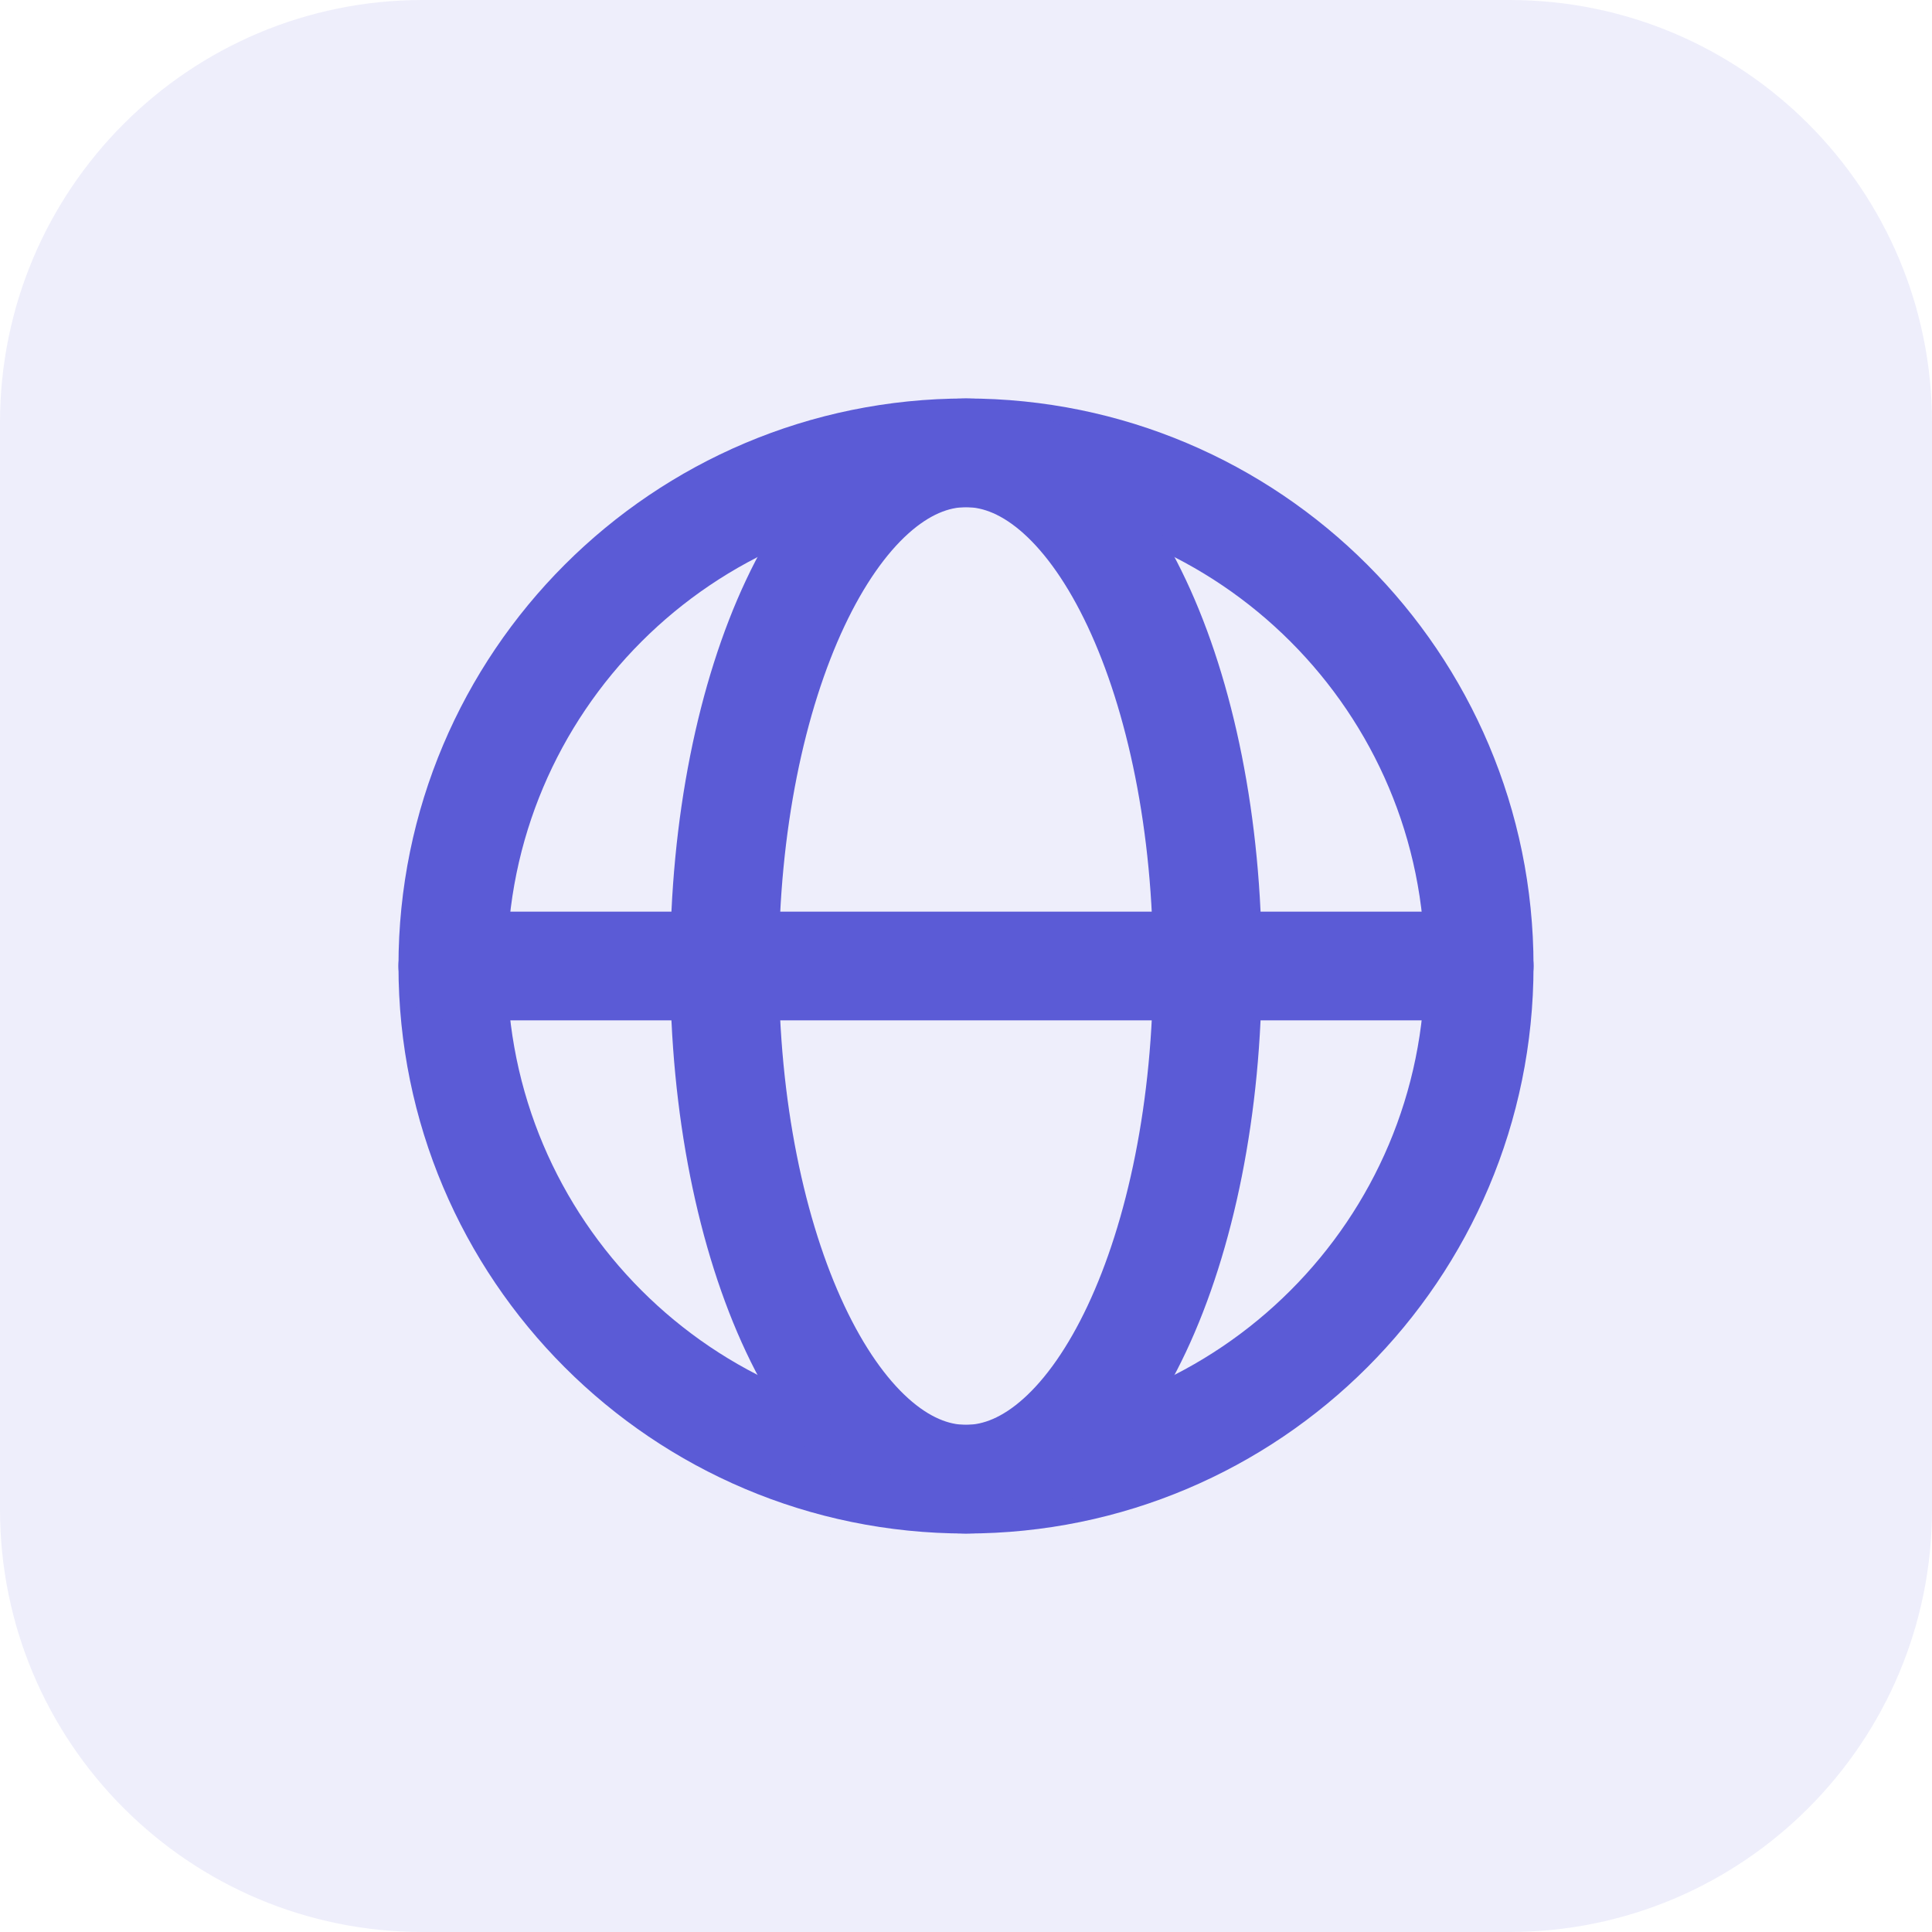
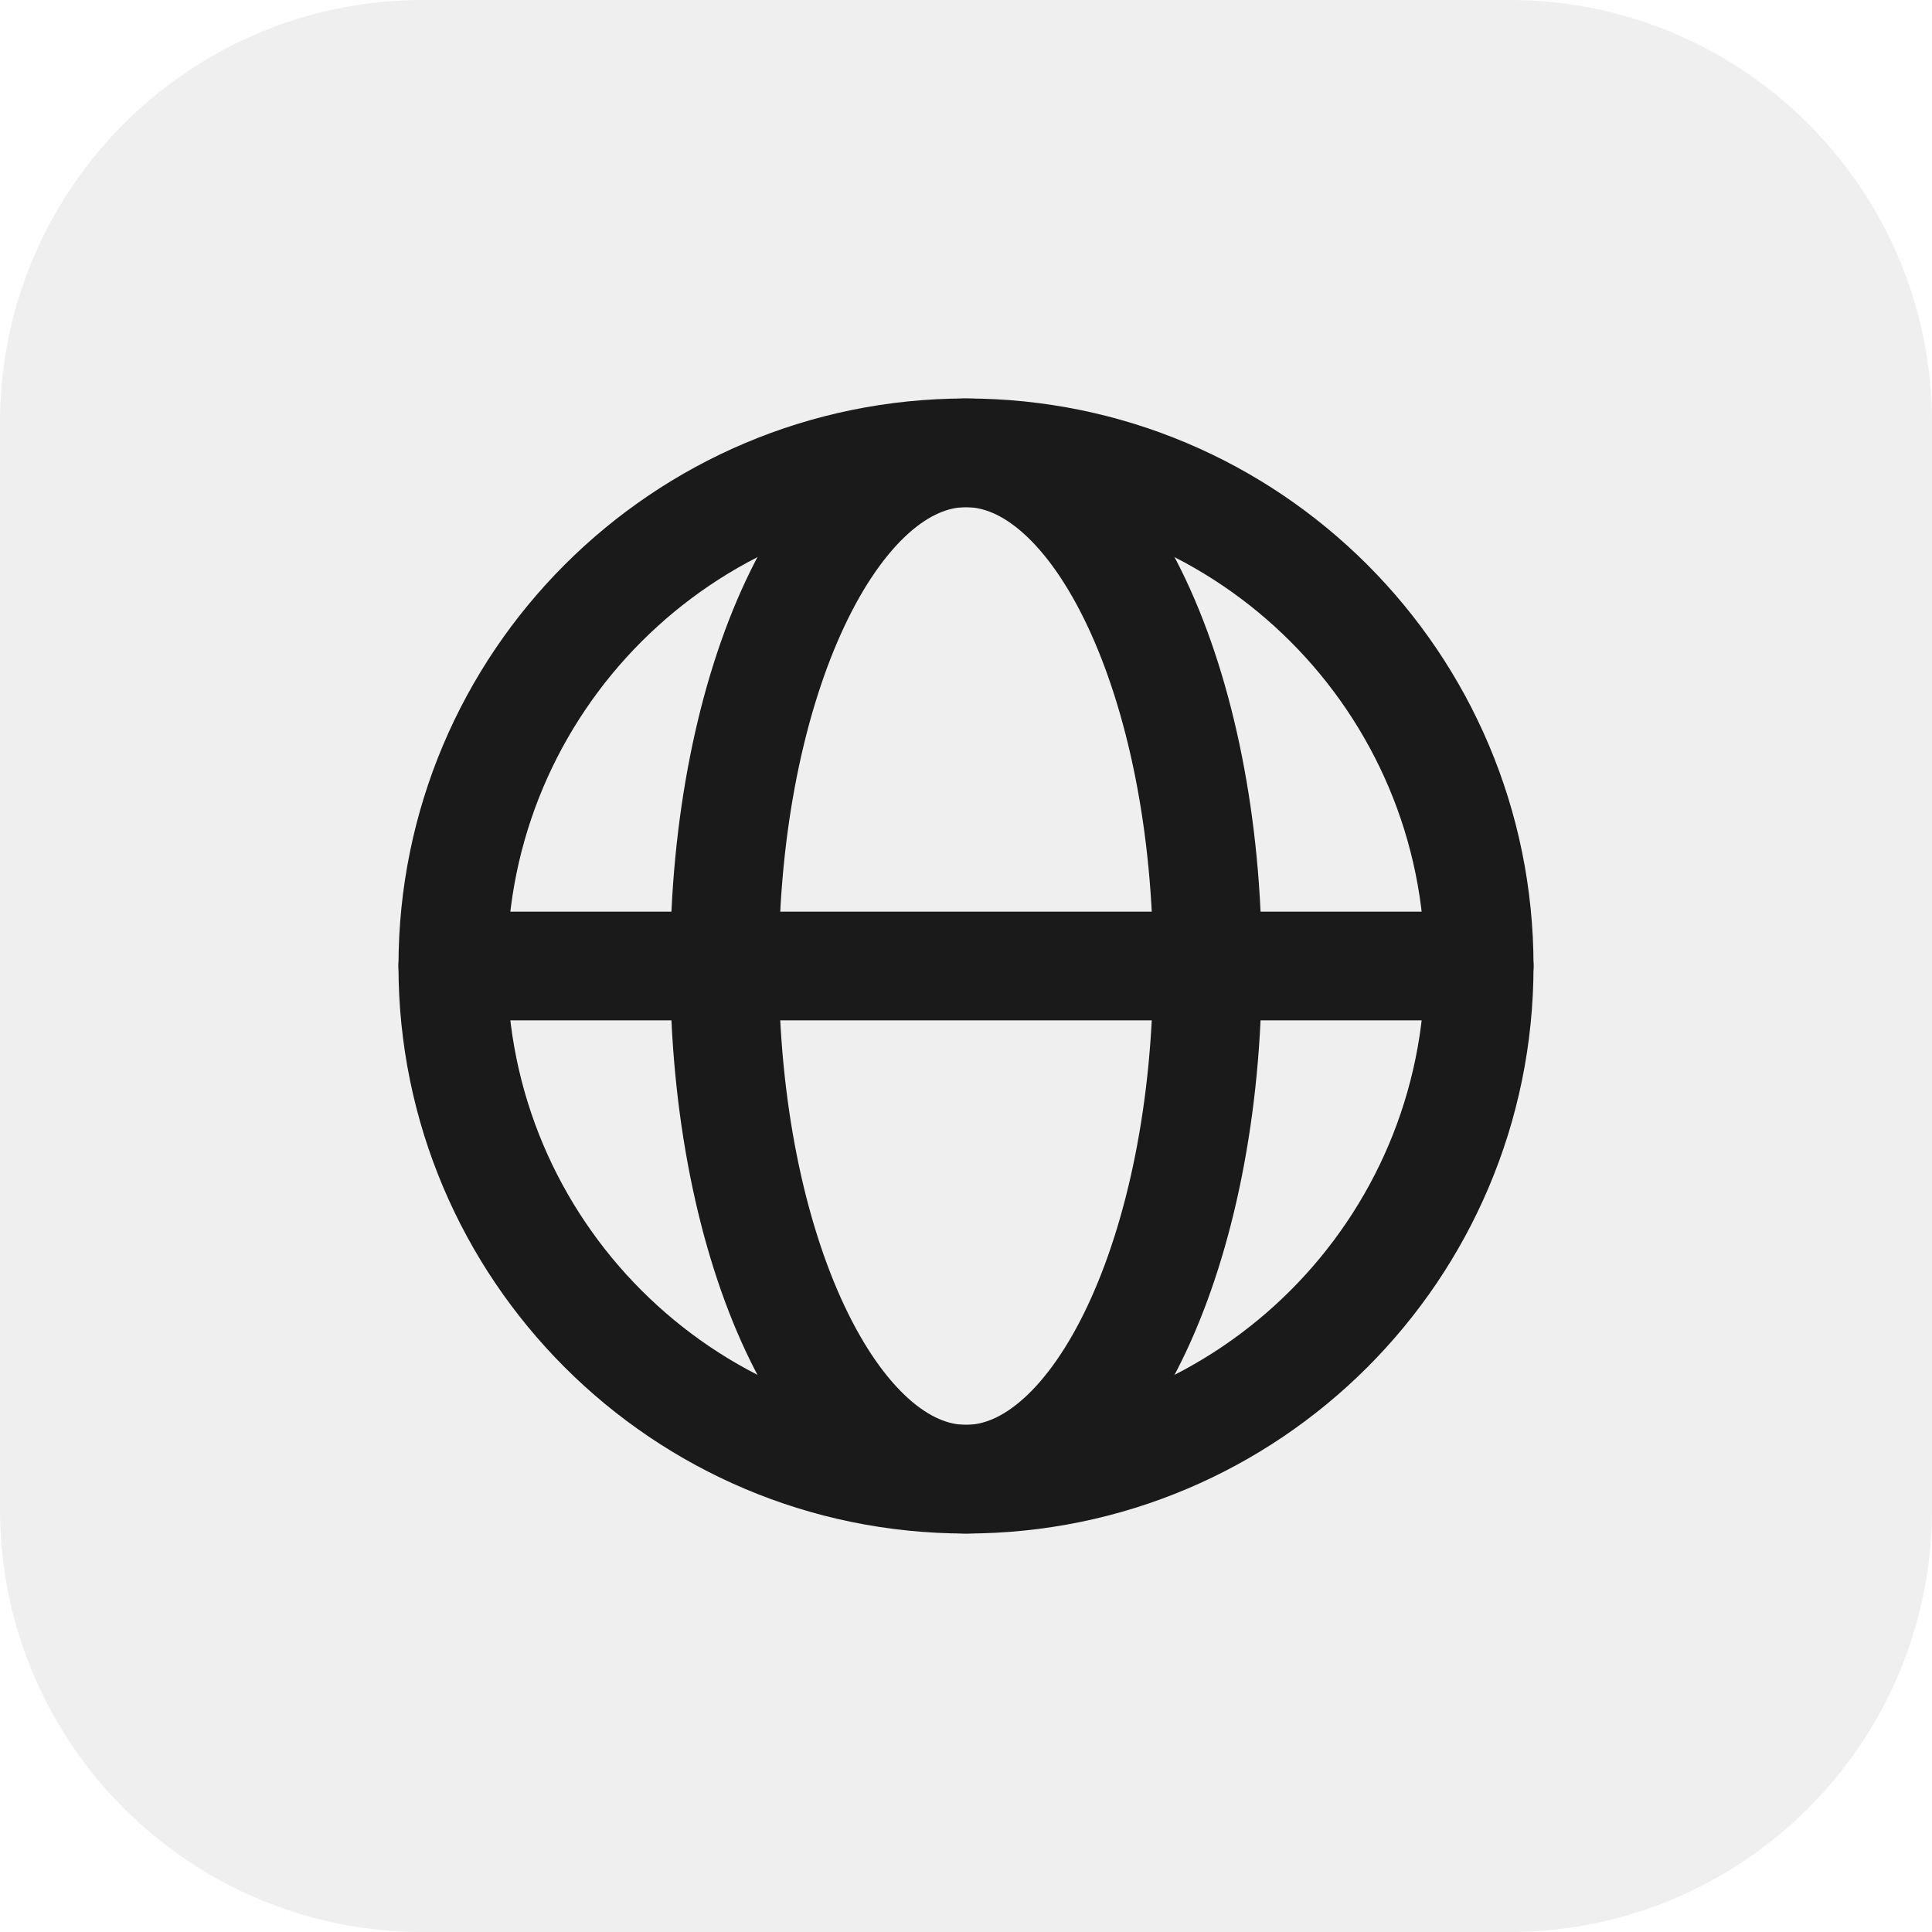
<svg xmlns="http://www.w3.org/2000/svg" viewBox="0 0 32 32" width="32" height="32" role="img" aria-label="Meridian Foods">
-   <rect width="32" height="32" rx="7" fill="#EEEEFB" />
-   <circle cx="16" cy="16" r="8.5" fill="none" stroke="#5B5BD6" stroke-width="1.8" />
-   <ellipse cx="16" cy="16" rx="4" ry="8.5" fill="none" stroke="#5B5BD6" stroke-width="1.8" />
-   <path d="M7.5 16h17" stroke="#5B5BD6" stroke-width="1.8" stroke-linecap="round" />
+   <rect width="32" height="32" rx="7" fill="#EFEFEF" />
+   <circle cx="16" cy="16" r="8.5" fill="none" stroke="#1A1A1A" stroke-width="1.8" />
+   <ellipse cx="16" cy="16" rx="4" ry="8.5" fill="none" stroke="#1A1A1A" stroke-width="1.8" />
+   <path d="M7.5 16h17" stroke="#1A1A1A" stroke-width="1.8" stroke-linecap="round" />
</svg>
